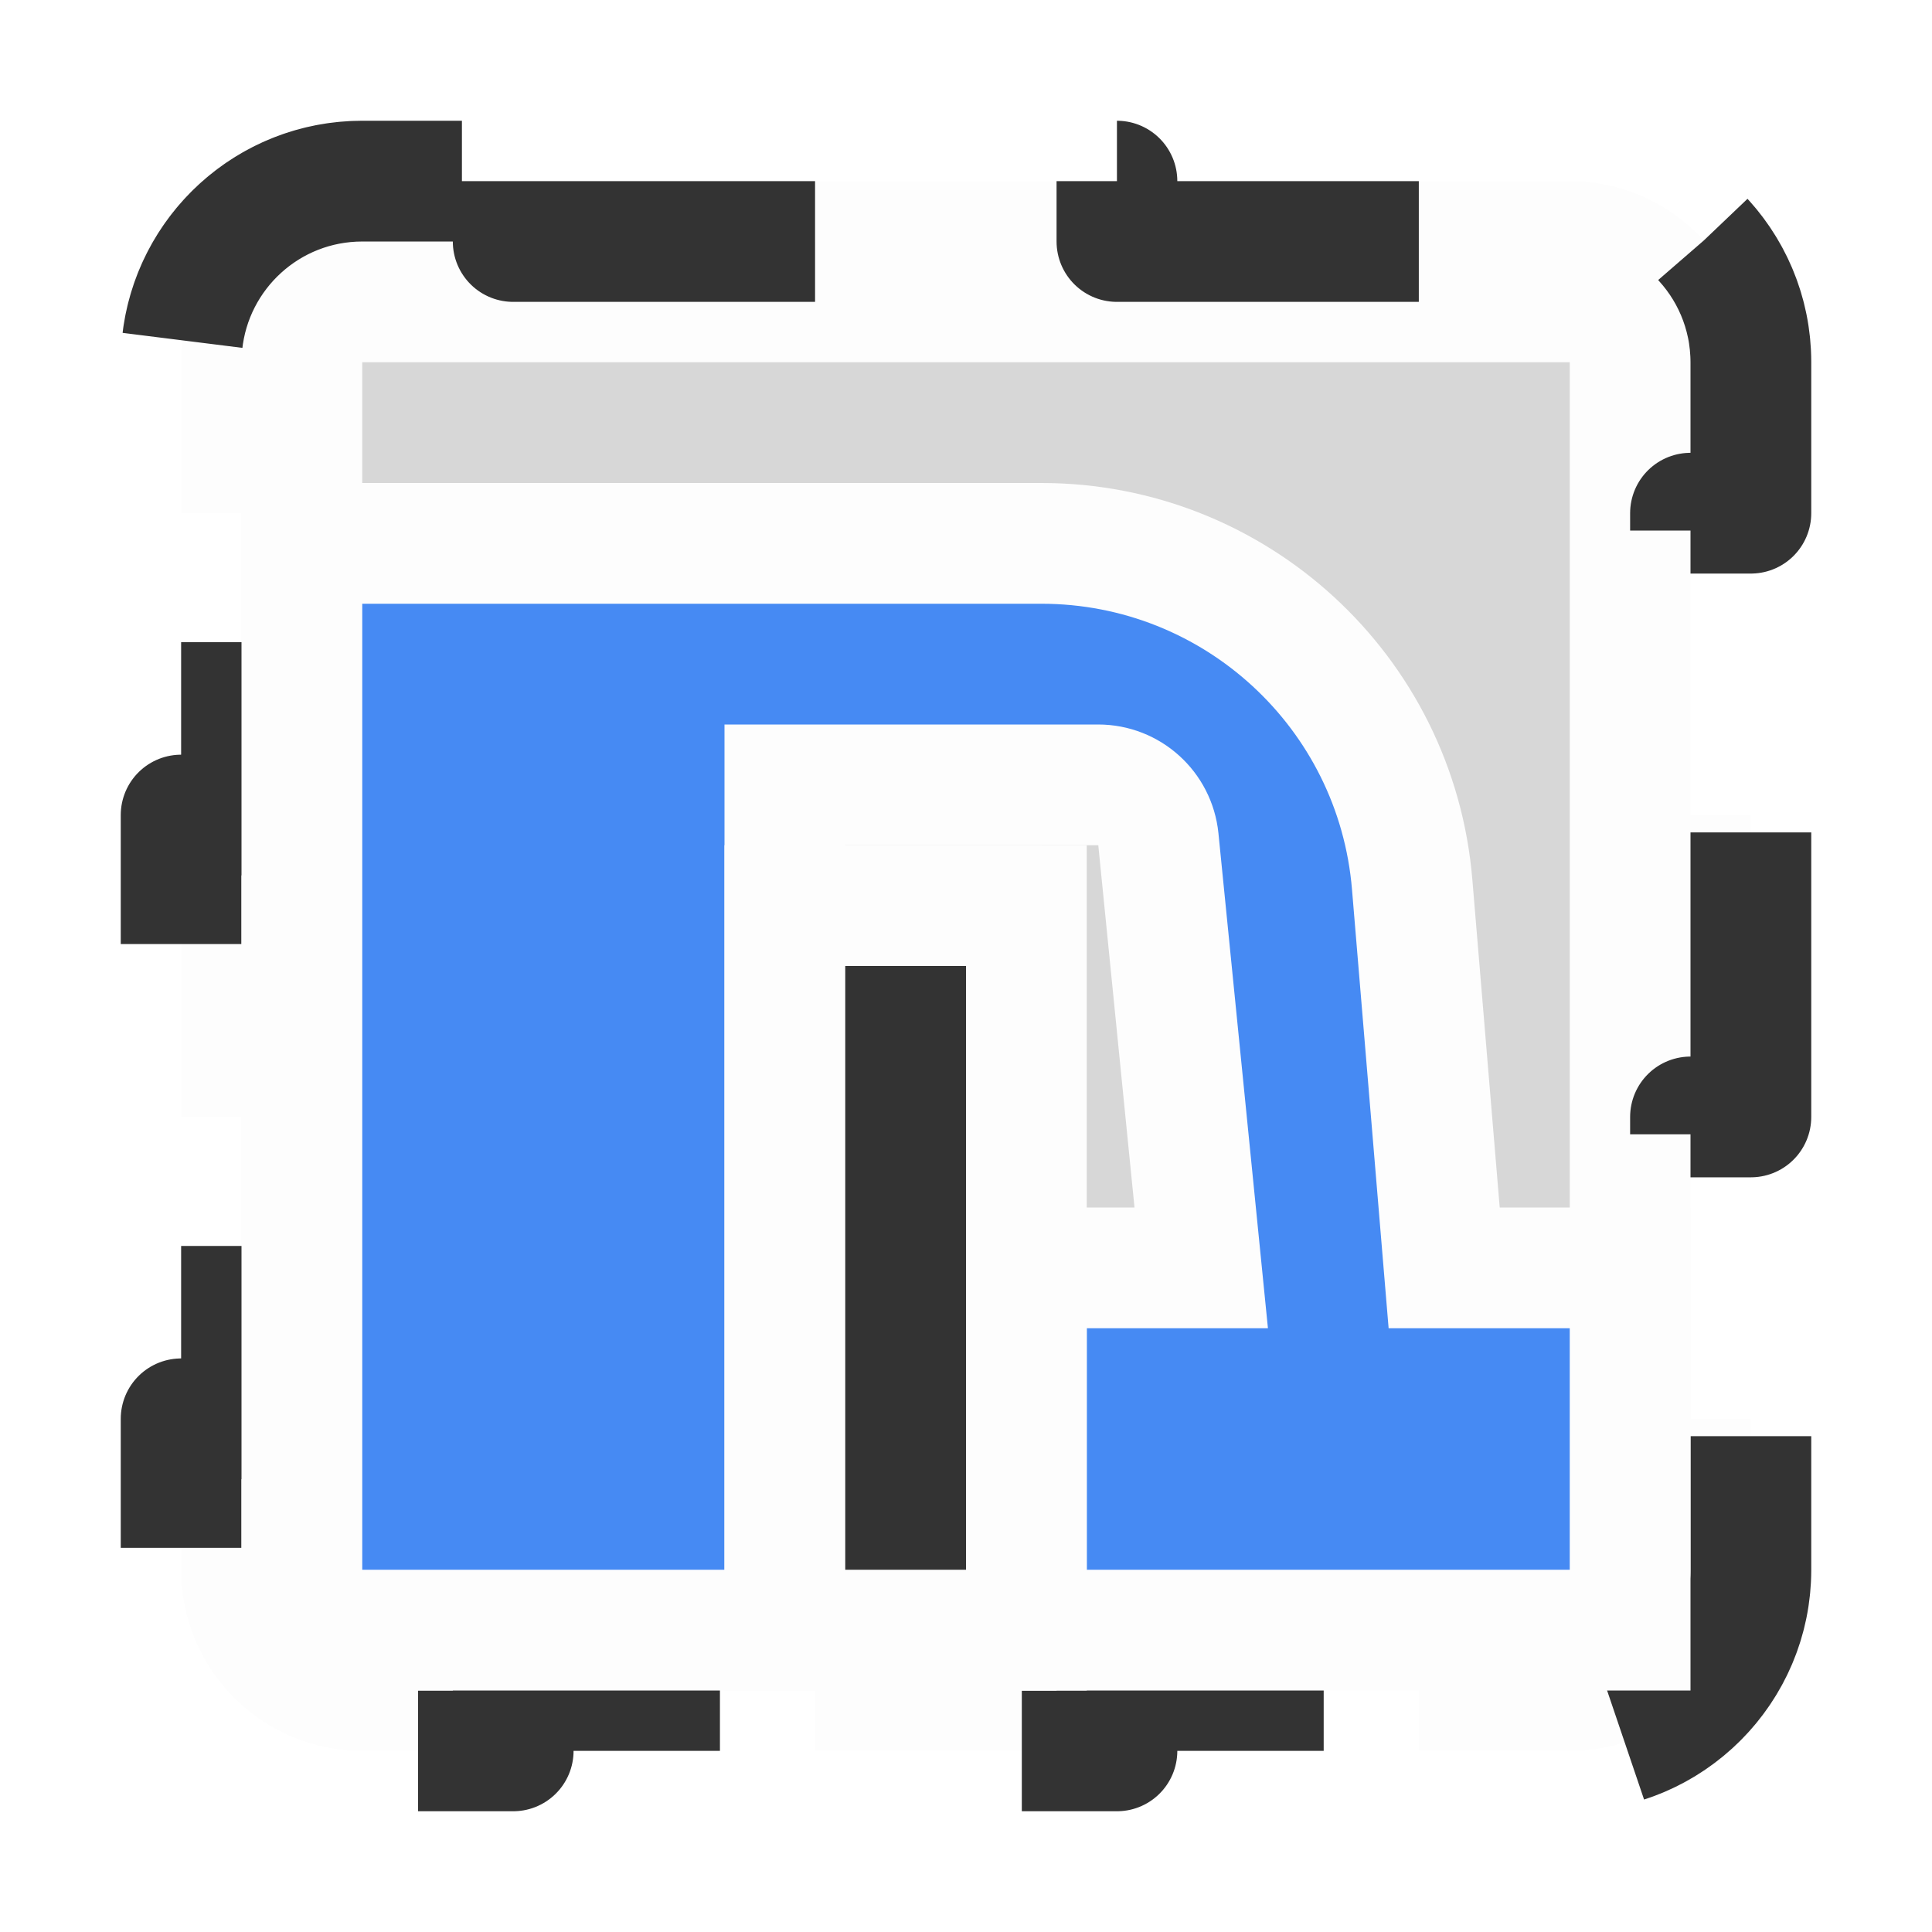
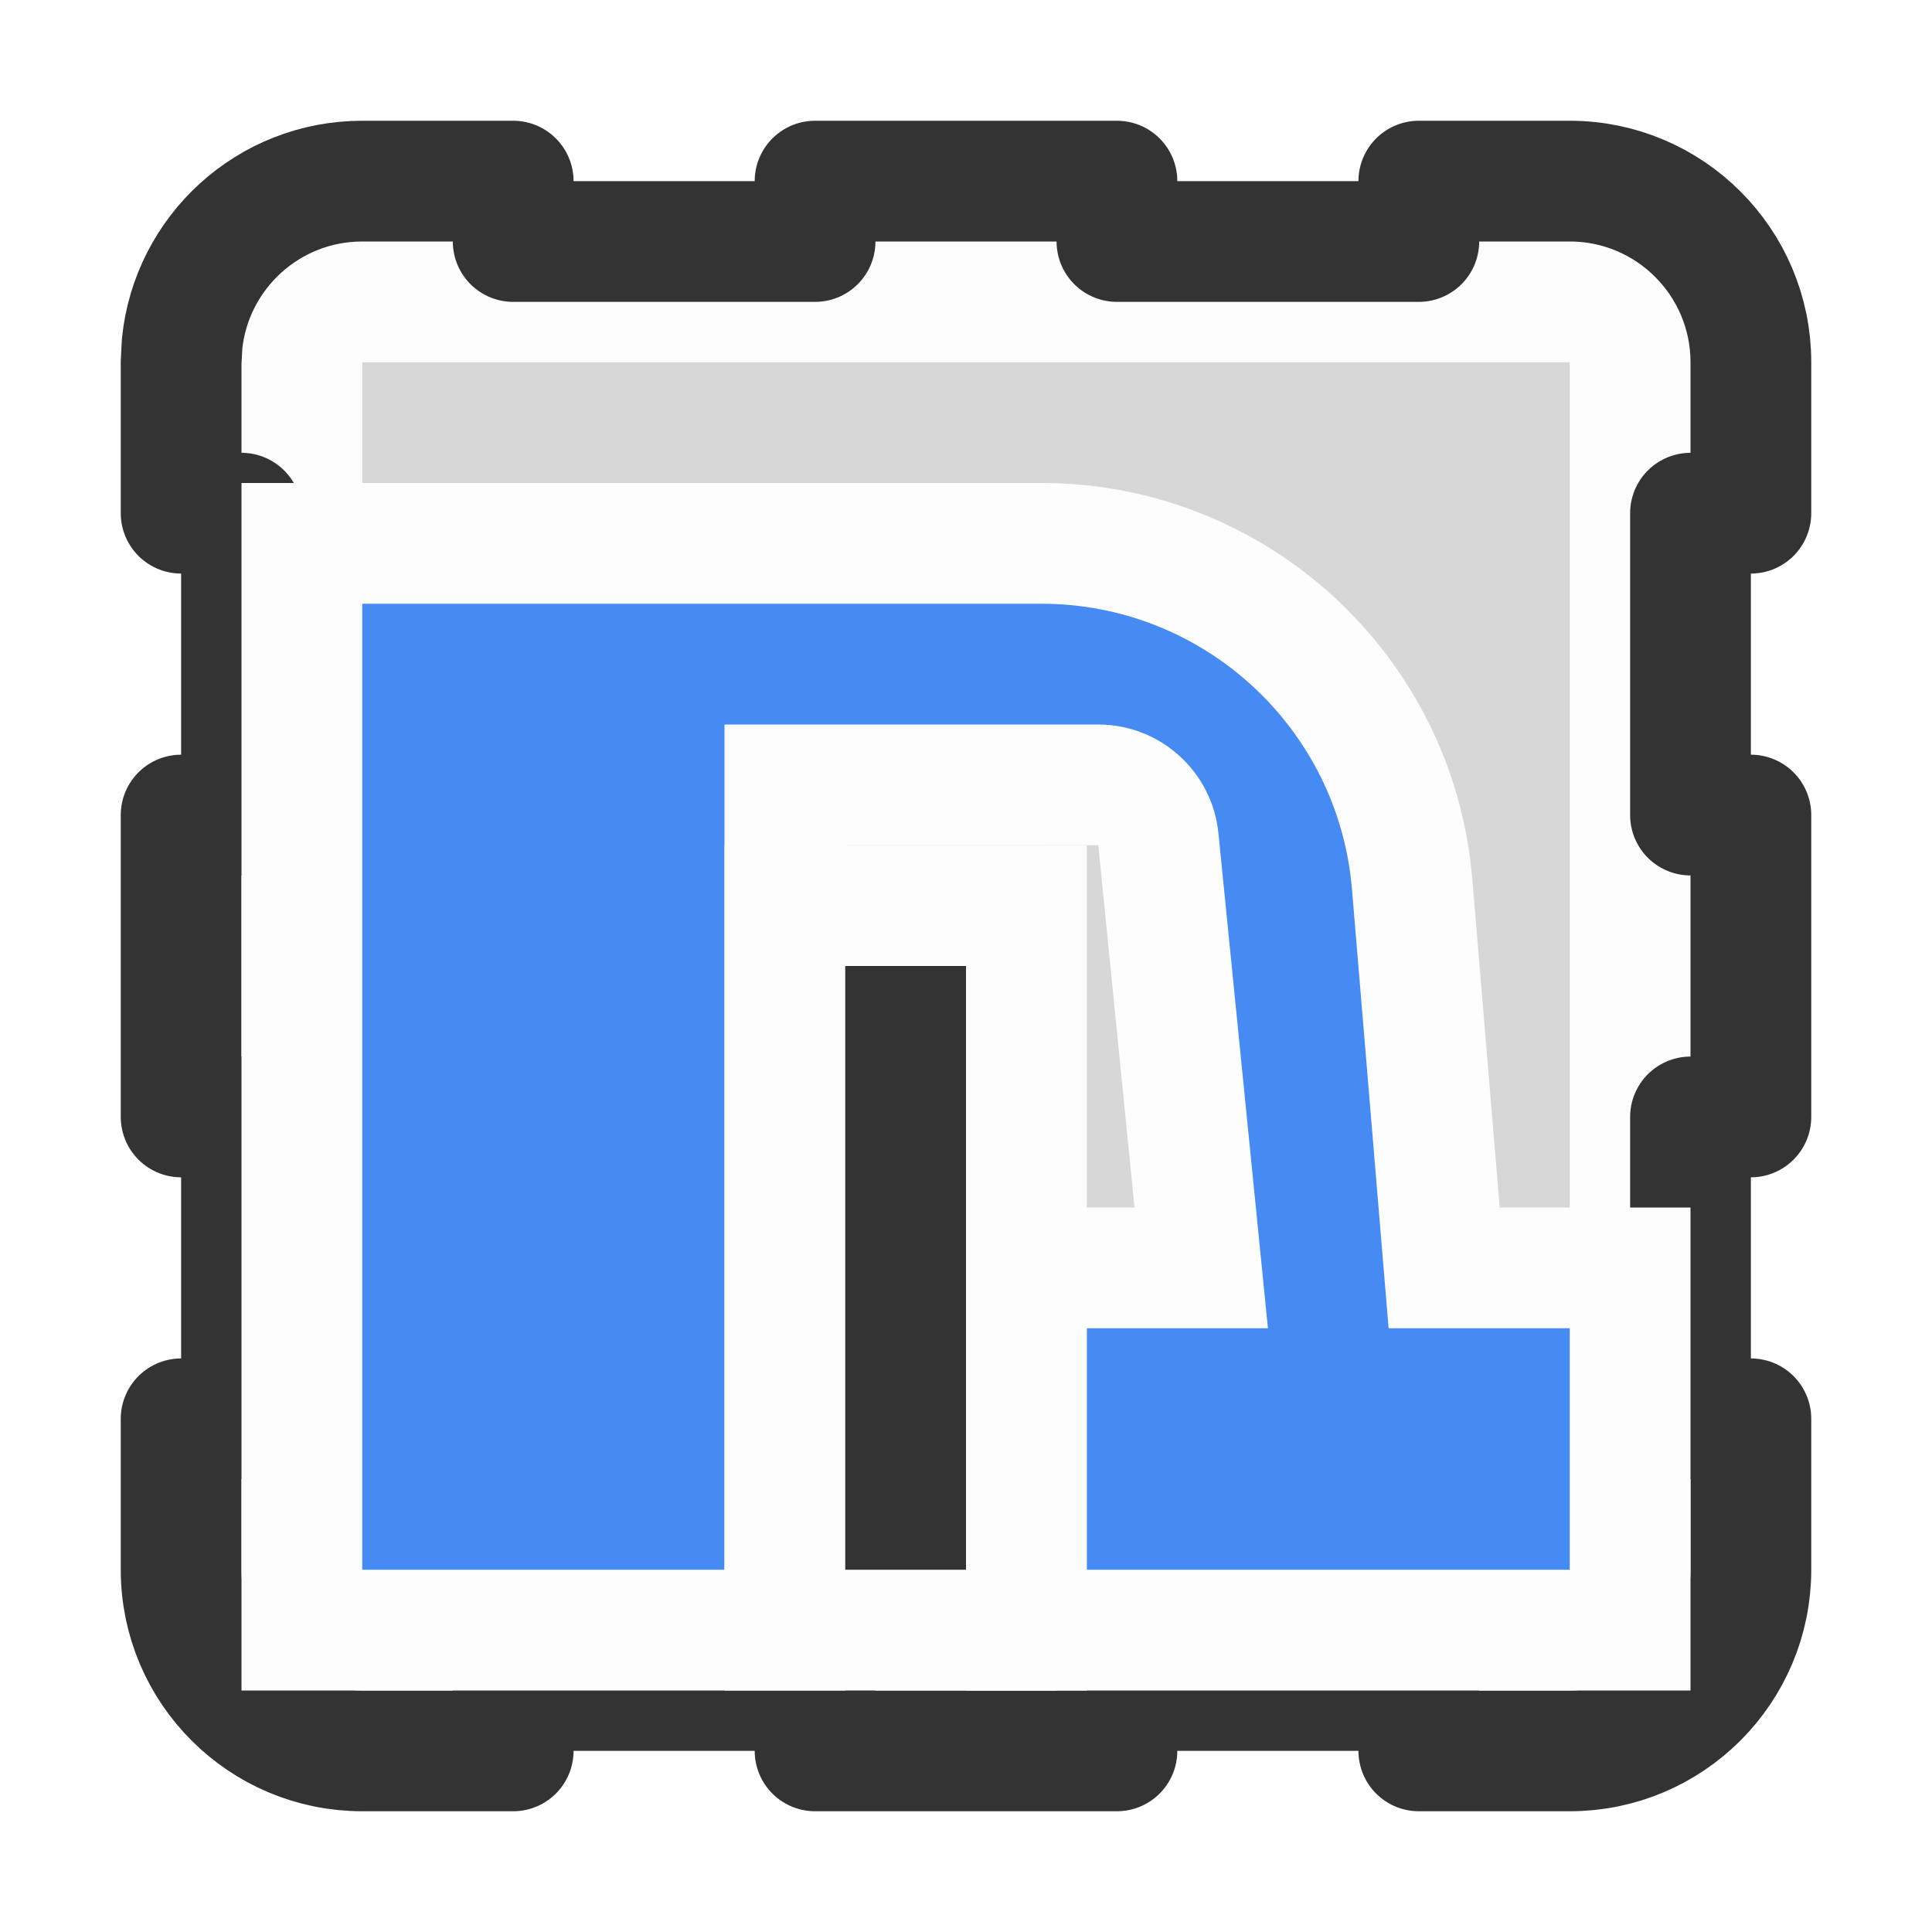
<svg xmlns="http://www.w3.org/2000/svg" width="16" height="16" viewBox="0 0 16 16" fill="none">
  <g>
-     <path id="file" d="M4.25 1.5V2H6.75V1.5H9.25V2H11.75V1.5H13C13.828 1.5 14.5 2.172 14.5 3V4.25H14V6.75H14.5V9.25H14V11.75H14.5V13C14.5 13.828 13.828 14.5 13 14.5H11.75V14H9.25V14.5H6.75V14H4.25V14.5H3C2.172 14.5 1.5 13.828 1.5 13V11.75H2V9.25H1.5V6.75H2V4.25H1.5V3L1.508 2.847C1.585 2.09 2.223 1.5 3 1.5H4.25Z" fill="#FDFDFD" stroke="#333333" stroke-linejoin="round" stroke-dasharray="3 3" />
+     <path id="file" d="M4.25 1.5V2H6.75V1.5H9.25V2H11.75V1.5H13C13.828 1.5 14.5 2.172 14.5 3V4.25H14V6.75H14.5V9.25H14V11.75H14.5V13C14.5 13.828 13.828 14.5 13 14.5H11.75V14H9.25V14.5H6.75V14H4.25V14.5H3C2.172 14.5 1.5 13.828 1.5 13V11.75H2V9.25H1.5V6.75H2V4.25H1.5V3L1.508 2.847C1.585 2.09 2.223 1.5 3 1.5H4.25Z" fill="#FDFDFD" stroke="#333333" stroke-linejoin="round" />
    <path id="Rectangle 249" d="M3 3H13V11H8.625V7H3V3Z" fill="#D7D7D7" />
    <path id="Rectangle 251" d="M8.625 4.5C10.227 4.5 11.562 5.728 11.695 7.325L11.96 10.5H13.5V13.5H8.5V10.5H9.948L9.593 6.95C9.567 6.695 9.352 6.5 9.095 6.5H6.5V13.5H2.5V4.5H8.625Z" fill="#468AF3" stroke="#FDFDFD" />
    <path id="Rectangle 252" d="M8.5 7.5V13.5H6.5V7.5H8.5Z" fill="#333333" stroke="#FDFDFD" />
  </g>
</svg>
